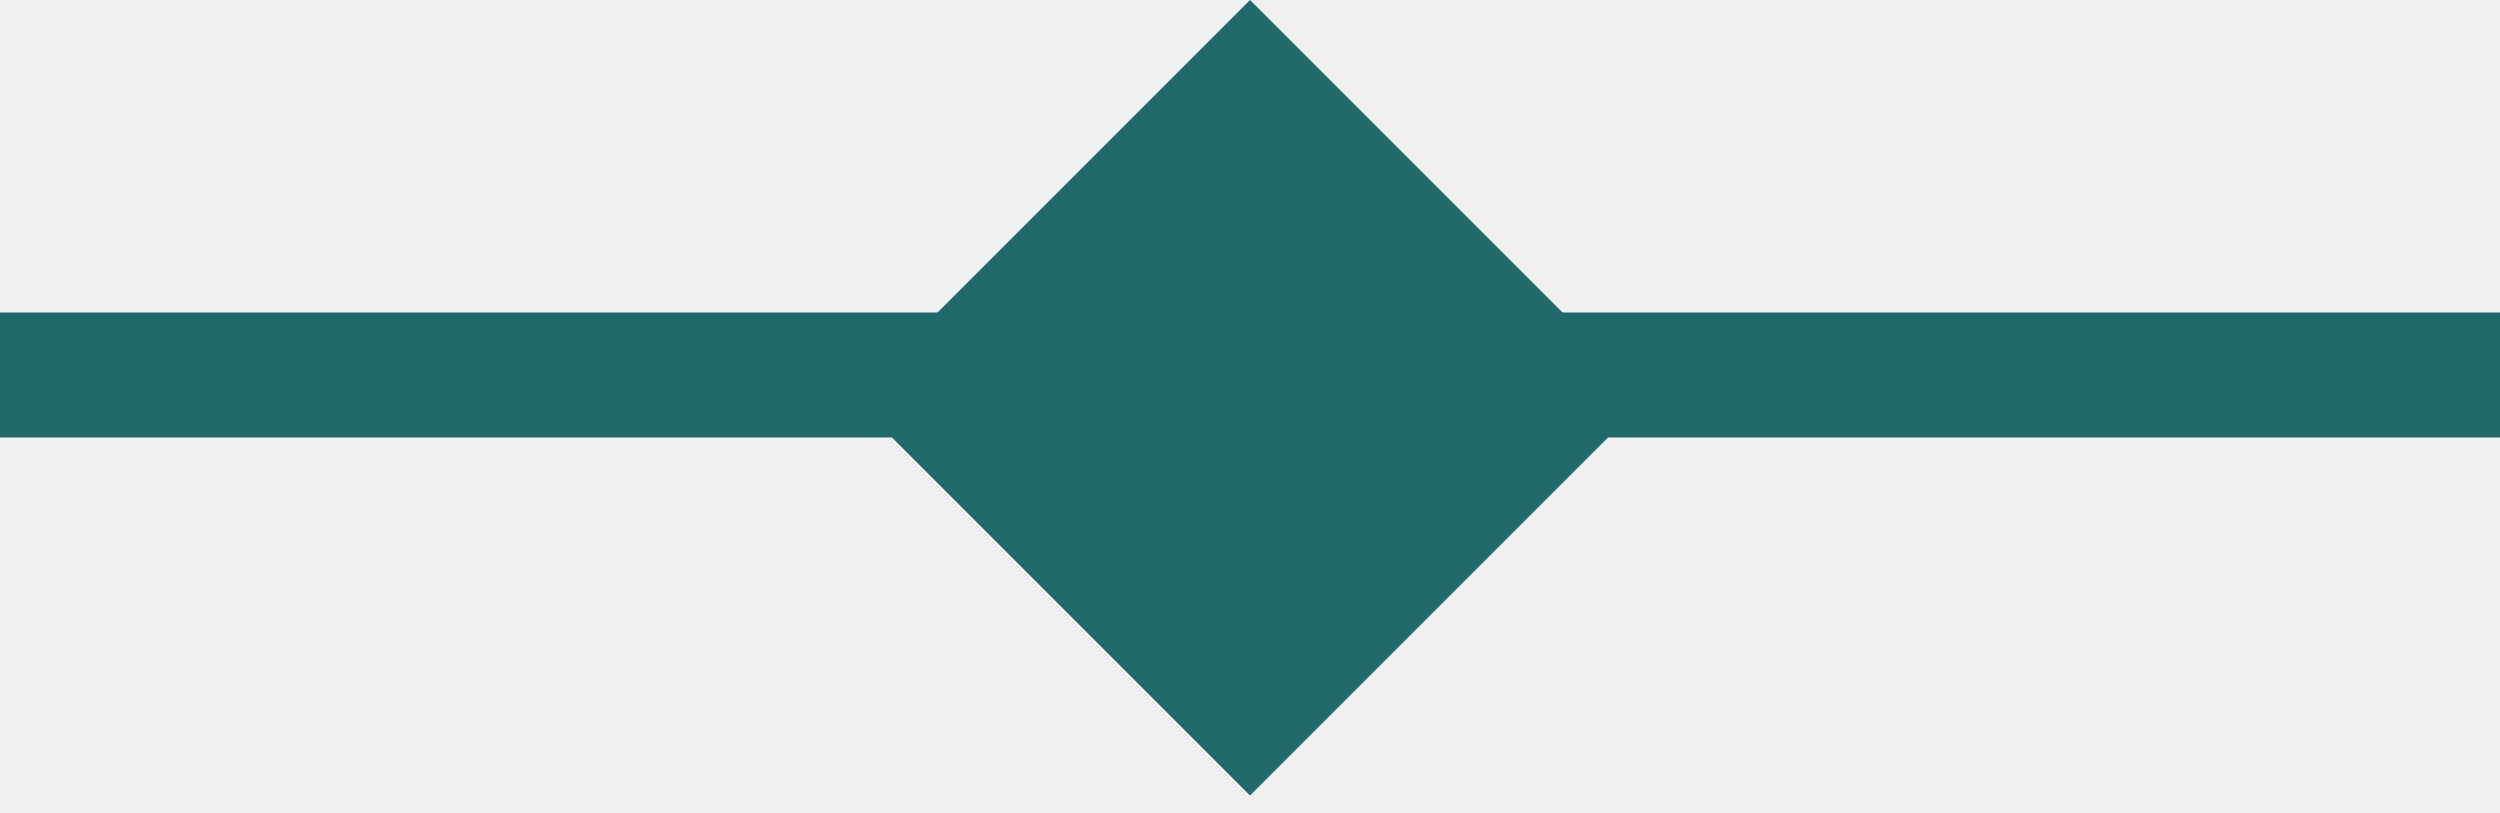
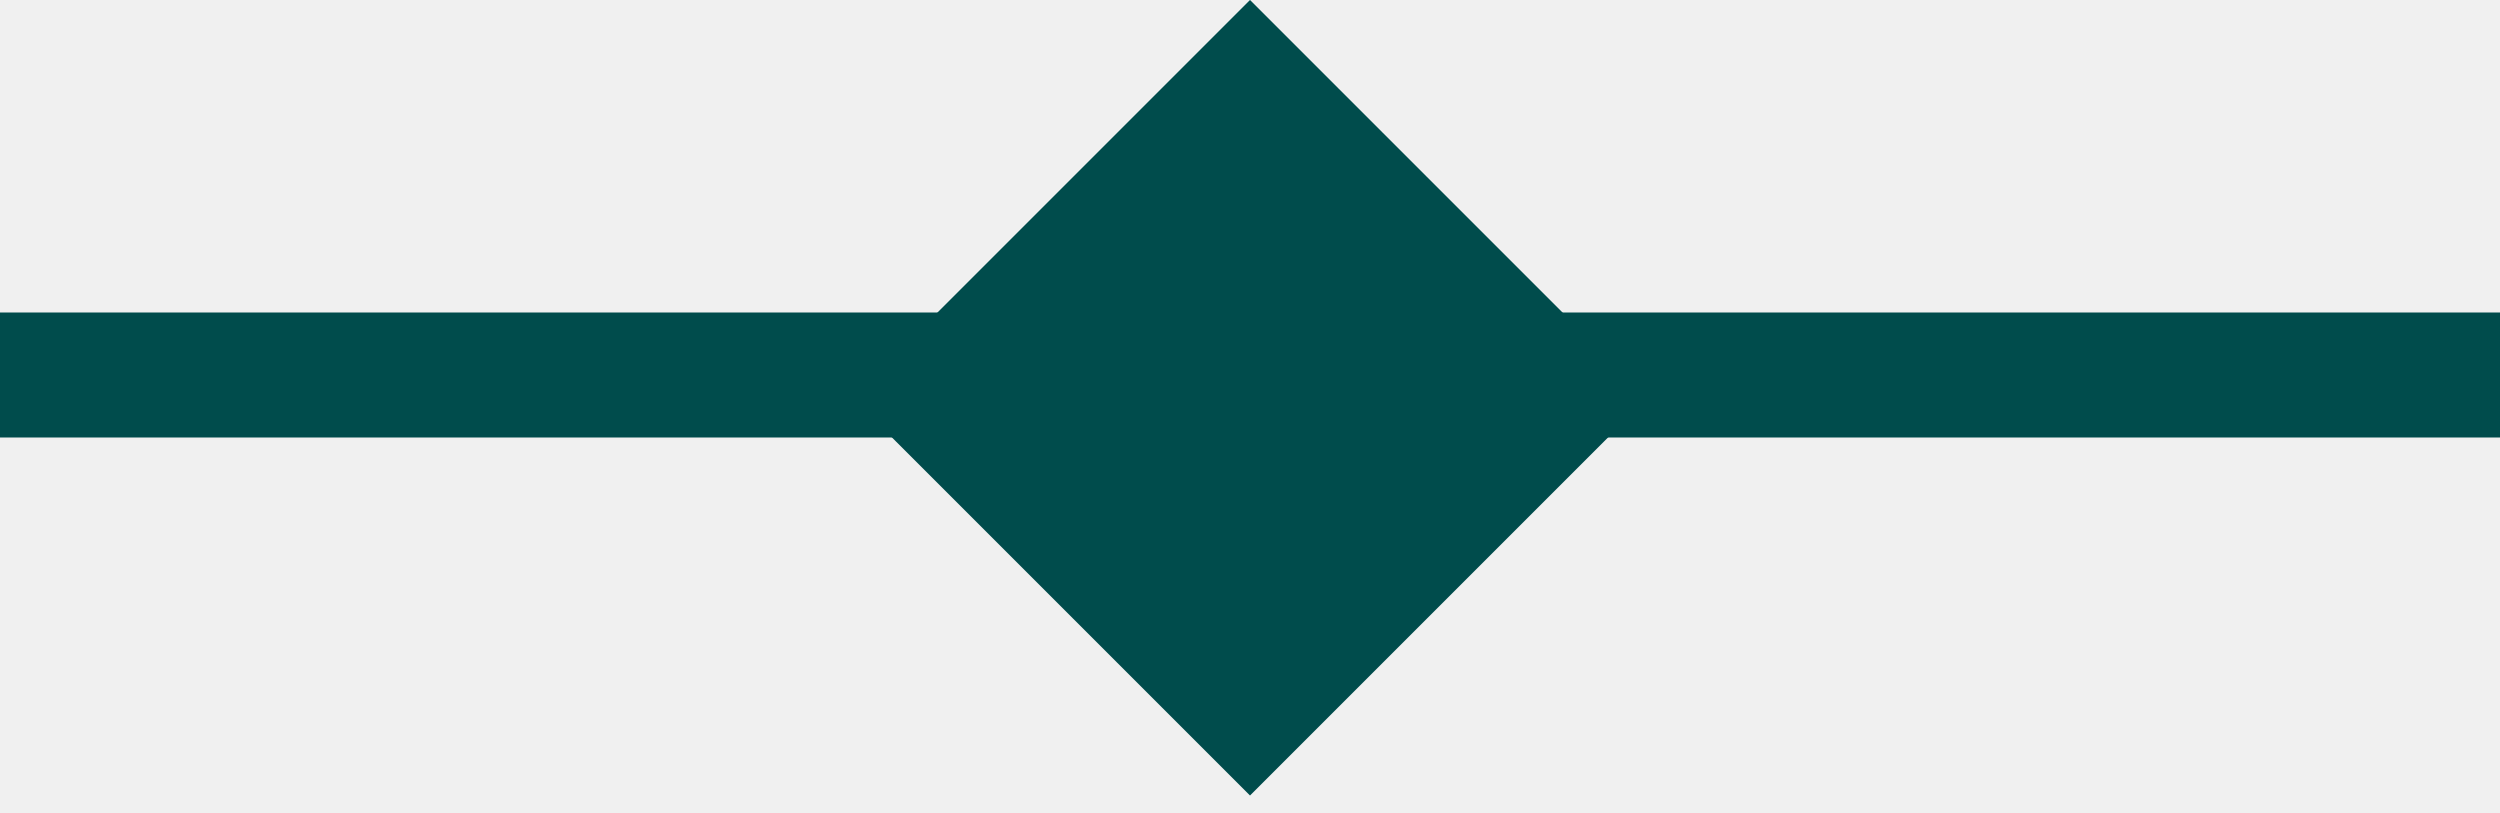
<svg xmlns="http://www.w3.org/2000/svg" width="40" height="13" viewBox="0 0 40 13" fill="none">
-   <rect x="20" y="1.414" width="7" height="7" transform="rotate(45 20 1.41421)" fill="#216A6A" stroke="#216A6A" stroke-width="2" />
-   <line y1="6" x2="40" y2="6" stroke="#216A6A" stroke-width="2" />
+   <g clip-path="url(#clip0_1428_3998)">
+     <path d="M24.95 6.364L20 1.414L15.05 6.364L20 11.314L24.95 6.364Z" fill="#004C4C" stroke="#004C4C" stroke-width="2" />
+     <path d="M0 6H40" stroke="#004C4C" stroke-width="2" />
+   </g>
+   <defs>
+     <clipPath id="clip0_1428_3998">
+       <rect width="40" height="13" fill="white" />
+     </clipPath>
+   </defs>
</svg>
